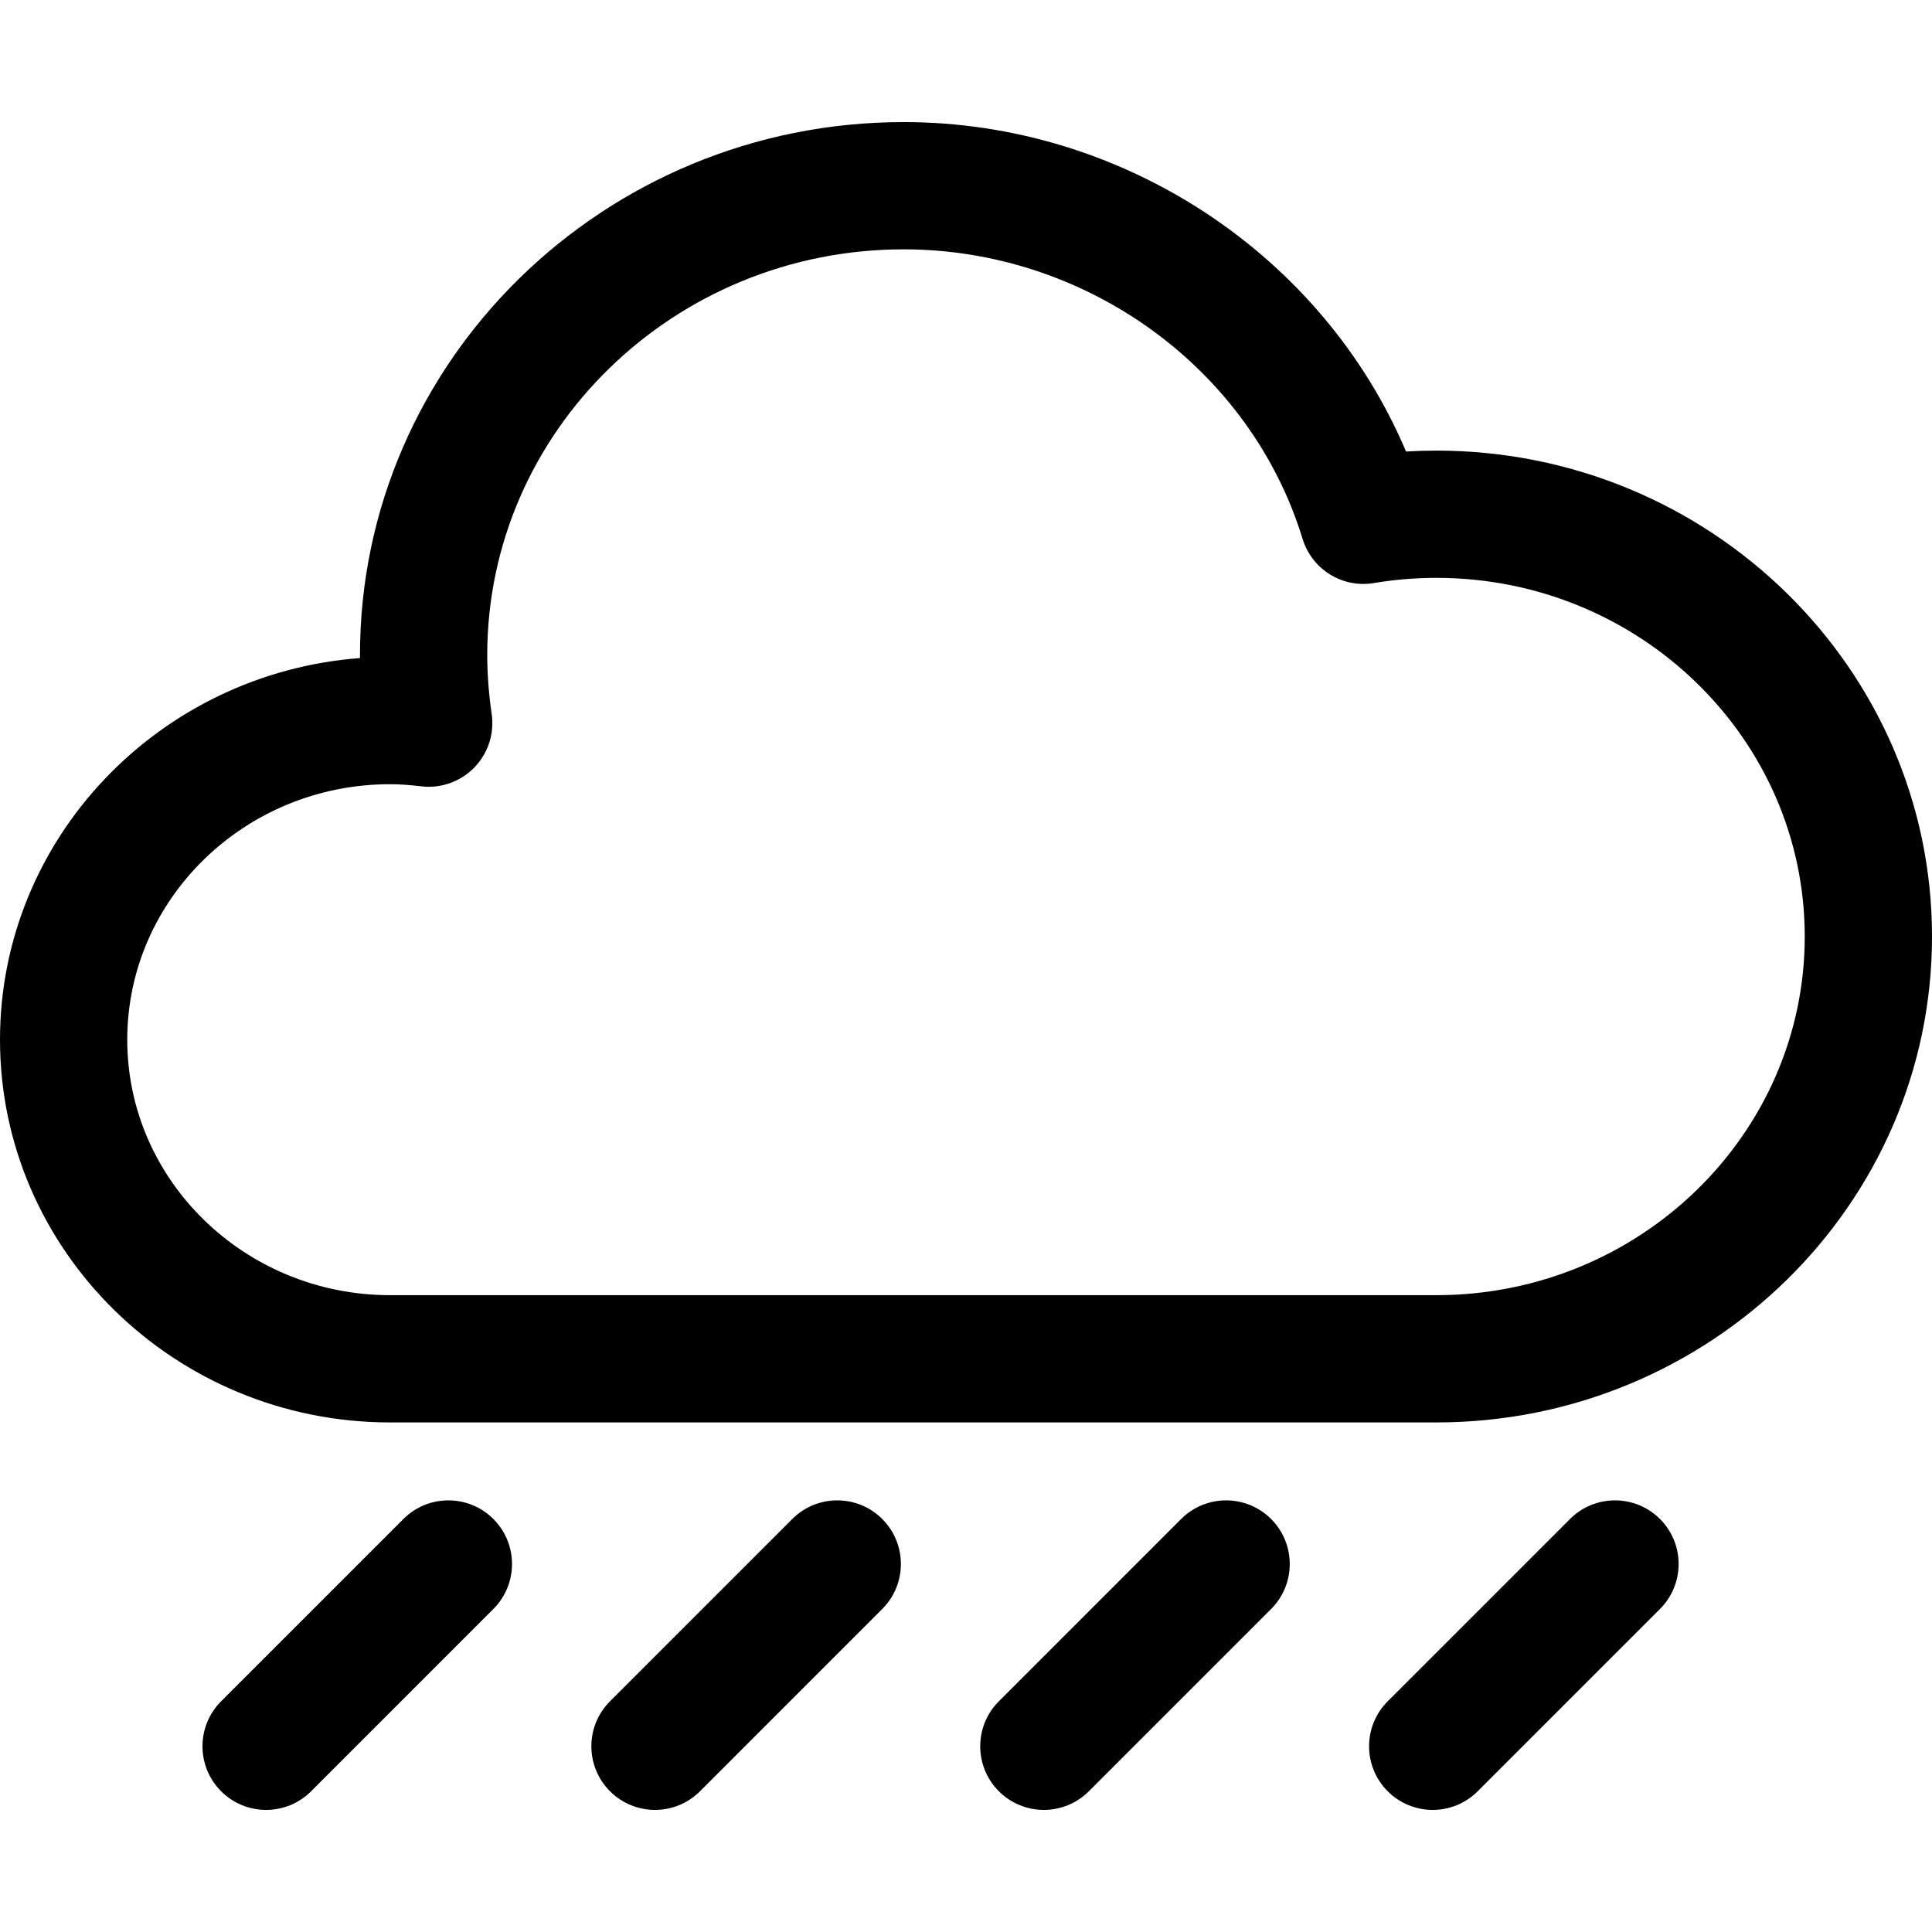
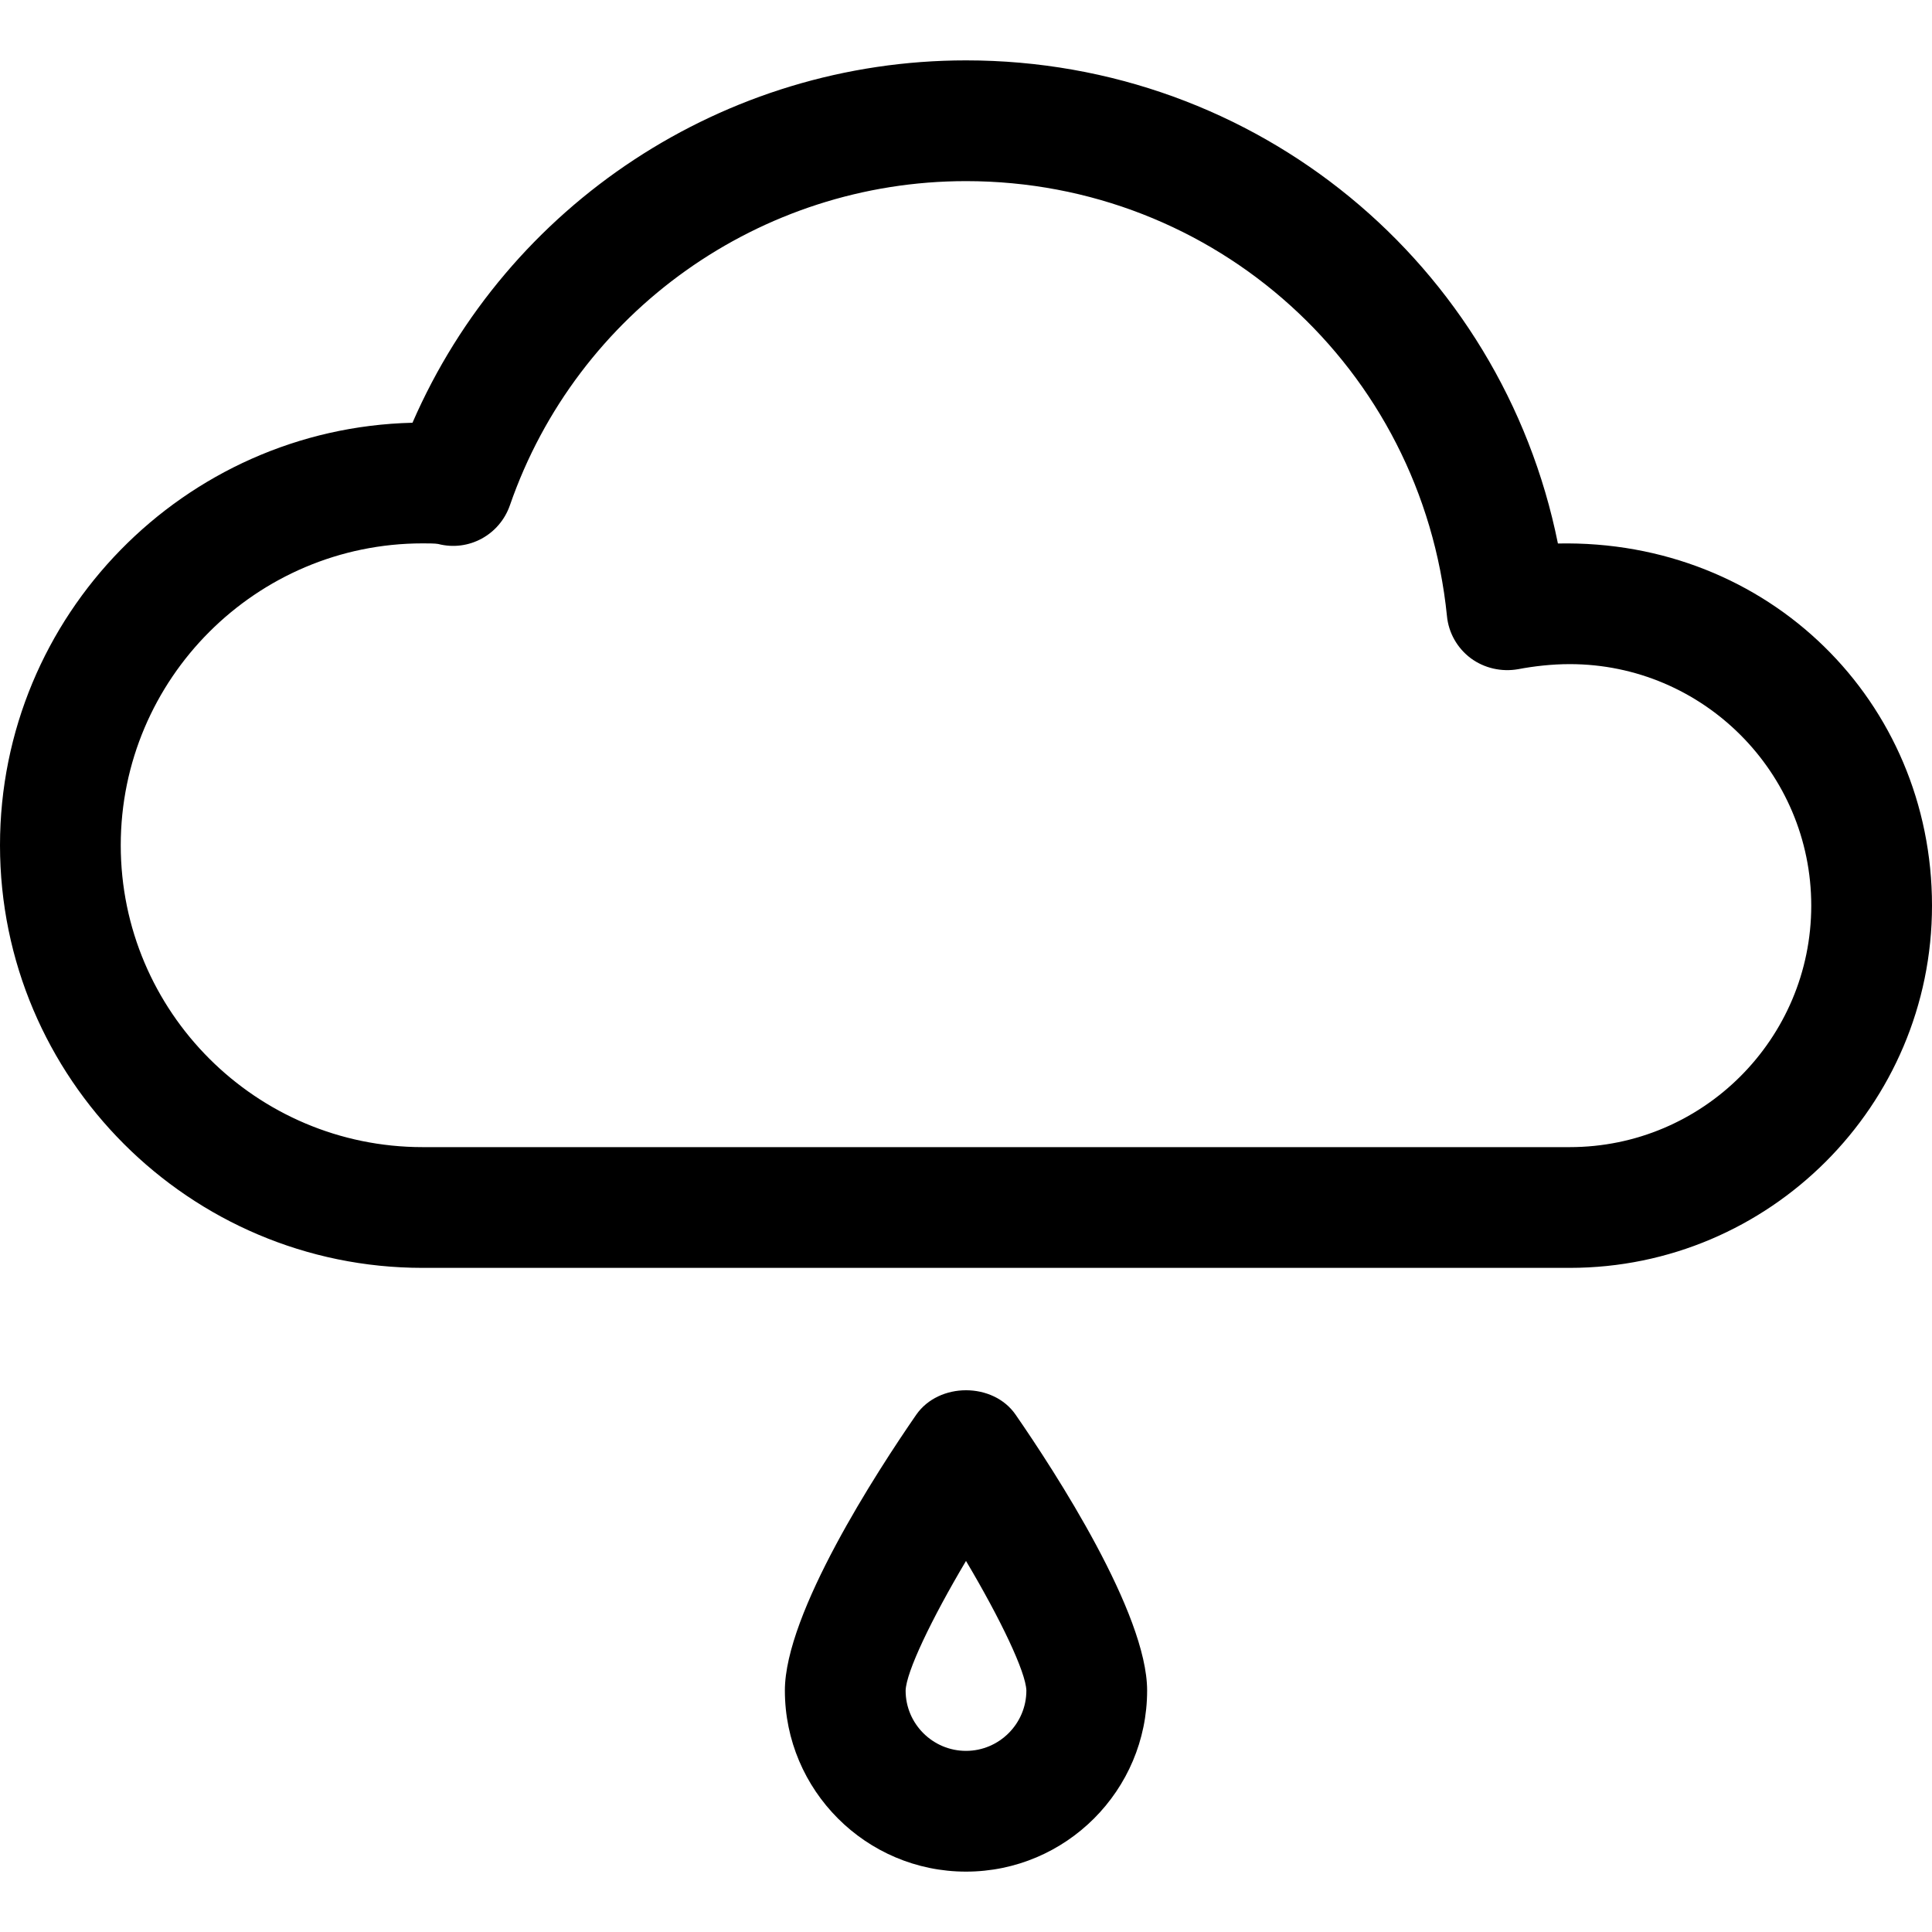
- <svg xmlns="http://www.w3.org/2000/svg" version="1.1" id="Capa_1" x="0px" y="0px" viewBox="0 0 227.73 227.73" style="enable-background:new 0 0 227.73 227.73;" xml:space="preserve">
+ <svg xmlns="http://www.w3.org/2000/svg" version="1.1" id="Capa_1" x="0px" y="0px" viewBox="0 0 512 512" style="enable-background:new 0 0 512 512;" xml:space="preserve">
  <g>
-     <path d="M169.316,53.114c-1.193,0-2.388,0.036-3.582,0.108c-9.796-23.143-33.3-38.831-59.221-38.831   c-35.335,0-64.082,28.178-64.082,62.813c0,0.121,0,0.243,0.001,0.365C18.732,79.352,0,98.846,0,122.552   c0,24.876,20.625,45.113,45.977,45.113h123.34c32.209,0,58.414-25.693,58.414-57.275S201.526,53.114,169.316,53.114z    M169.316,152.665H45.977C28.896,152.665,15,139.156,15,122.552c0-16.605,13.896-30.115,30.977-30.115   c1.054,0,2.226,0.079,3.687,0.25c2.317,0.274,4.624-0.551,6.248-2.222c1.625-1.672,2.379-4.004,2.043-6.31   c-0.347-2.38-0.523-4.719-0.523-6.951c0-26.364,22.018-47.813,49.082-47.813c21.54,0,40.879,14.035,47.027,34.132   c1.102,3.6,4.703,5.831,8.412,5.202c2.42-0.405,4.897-0.611,7.363-0.611c23.938,0,43.414,18.965,43.414,42.275   C212.73,133.7,193.255,152.665,169.316,152.665z" />
-     <path d="M47.55,179.049l-21.486,21.486c-2.929,2.93-2.929,7.678,0,10.607c1.464,1.464,3.384,2.196,5.303,2.196   c1.919,0,3.839-0.732,5.303-2.196l21.486-21.486c2.929-2.93,2.929-7.678,0-10.607C55.228,176.121,50.479,176.121,47.55,179.049z" />
-     <path d="M93.386,179.05l-21.484,21.486c-2.929,2.929-2.928,7.678,0.001,10.606c1.465,1.464,3.384,2.196,5.303,2.196   c1.919,0,3.839-0.732,5.304-2.197l21.484-21.486c2.929-2.929,2.928-7.678-0.001-10.606   C101.063,176.121,96.314,176.12,93.386,179.05z" />
-     <path d="M139.222,179.05l-21.484,21.486c-2.929,2.929-2.928,7.678,0.001,10.606c1.465,1.464,3.384,2.196,5.303,2.196   c1.919,0,3.839-0.732,5.304-2.197l21.484-21.486c2.929-2.929,2.928-7.678-0.001-10.606   C146.899,176.121,142.15,176.12,139.222,179.05z" />
-     <path d="M185.06,179.049l-21.486,21.486c-2.929,2.93-2.929,7.678,0,10.607c1.464,1.464,3.384,2.196,5.303,2.196   c1.919,0,3.839-0.732,5.303-2.196l21.486-21.486c2.929-2.93,2.929-7.678,0-10.607C192.738,176.121,187.989,176.121,185.06,179.049z   " />
+     <g>
+       <path d="M412.864,144.032C397.952,70.016,333.088,16,256,16c-64.032,0-121.504,38.112-146.688,96.032    C48.8,113.472,0,163.136,0,224c0,61.76,50.24,112,112,112h304c52.928,0,96-43.072,96-96C512,186.016,468.8,142.88,412.864,144.032    z M416,304H112c-44.096,0-80-35.872-80-80c0-44.096,35.904-80,80-80c1.28,0,3.392,0,4.128,0.16    c8.096,2.08,16.288-2.432,19.008-10.272C152.928,82.528,201.504,48,256,48c66.016,0,120.8,49.536,127.456,115.232    c0.416,4.448,2.72,8.512,6.304,11.2c3.584,2.656,8.16,3.68,12.544,2.912c4.192-0.8,8.992-1.344,13.696-1.344    c35.296,0,64,28.704,64,64C480,275.296,451.296,304,416,304z" />
+     </g>
+   </g>
+   <g>
+     <g>
+       <path d="M269.152,374.912c-5.952-8.64-20.32-8.64-26.336,0C232.352,390.048,208,427.552,208,448c0,26.464,21.536,48,48,48    s48-21.536,48-48C304,427.552,279.616,390.048,269.152,374.912z M256,464c-8.832,0-16-7.2-16-15.968    c0.128-4.896,6.784-18.848,16-34.368c9.216,15.52,15.84,29.44,16,34.336C272,456.8,264.8,464,256,464z" />
+     </g>
  </g>
  <g>
</g>
  <g>
</g>
  <g>
</g>
  <g>
</g>
  <g>
</g>
  <g>
</g>
  <g>
</g>
  <g>
</g>
  <g>
</g>
  <g>
</g>
  <g>
</g>
  <g>
</g>
  <g>
</g>
  <g>
</g>
  <g>
</g>
</svg>
